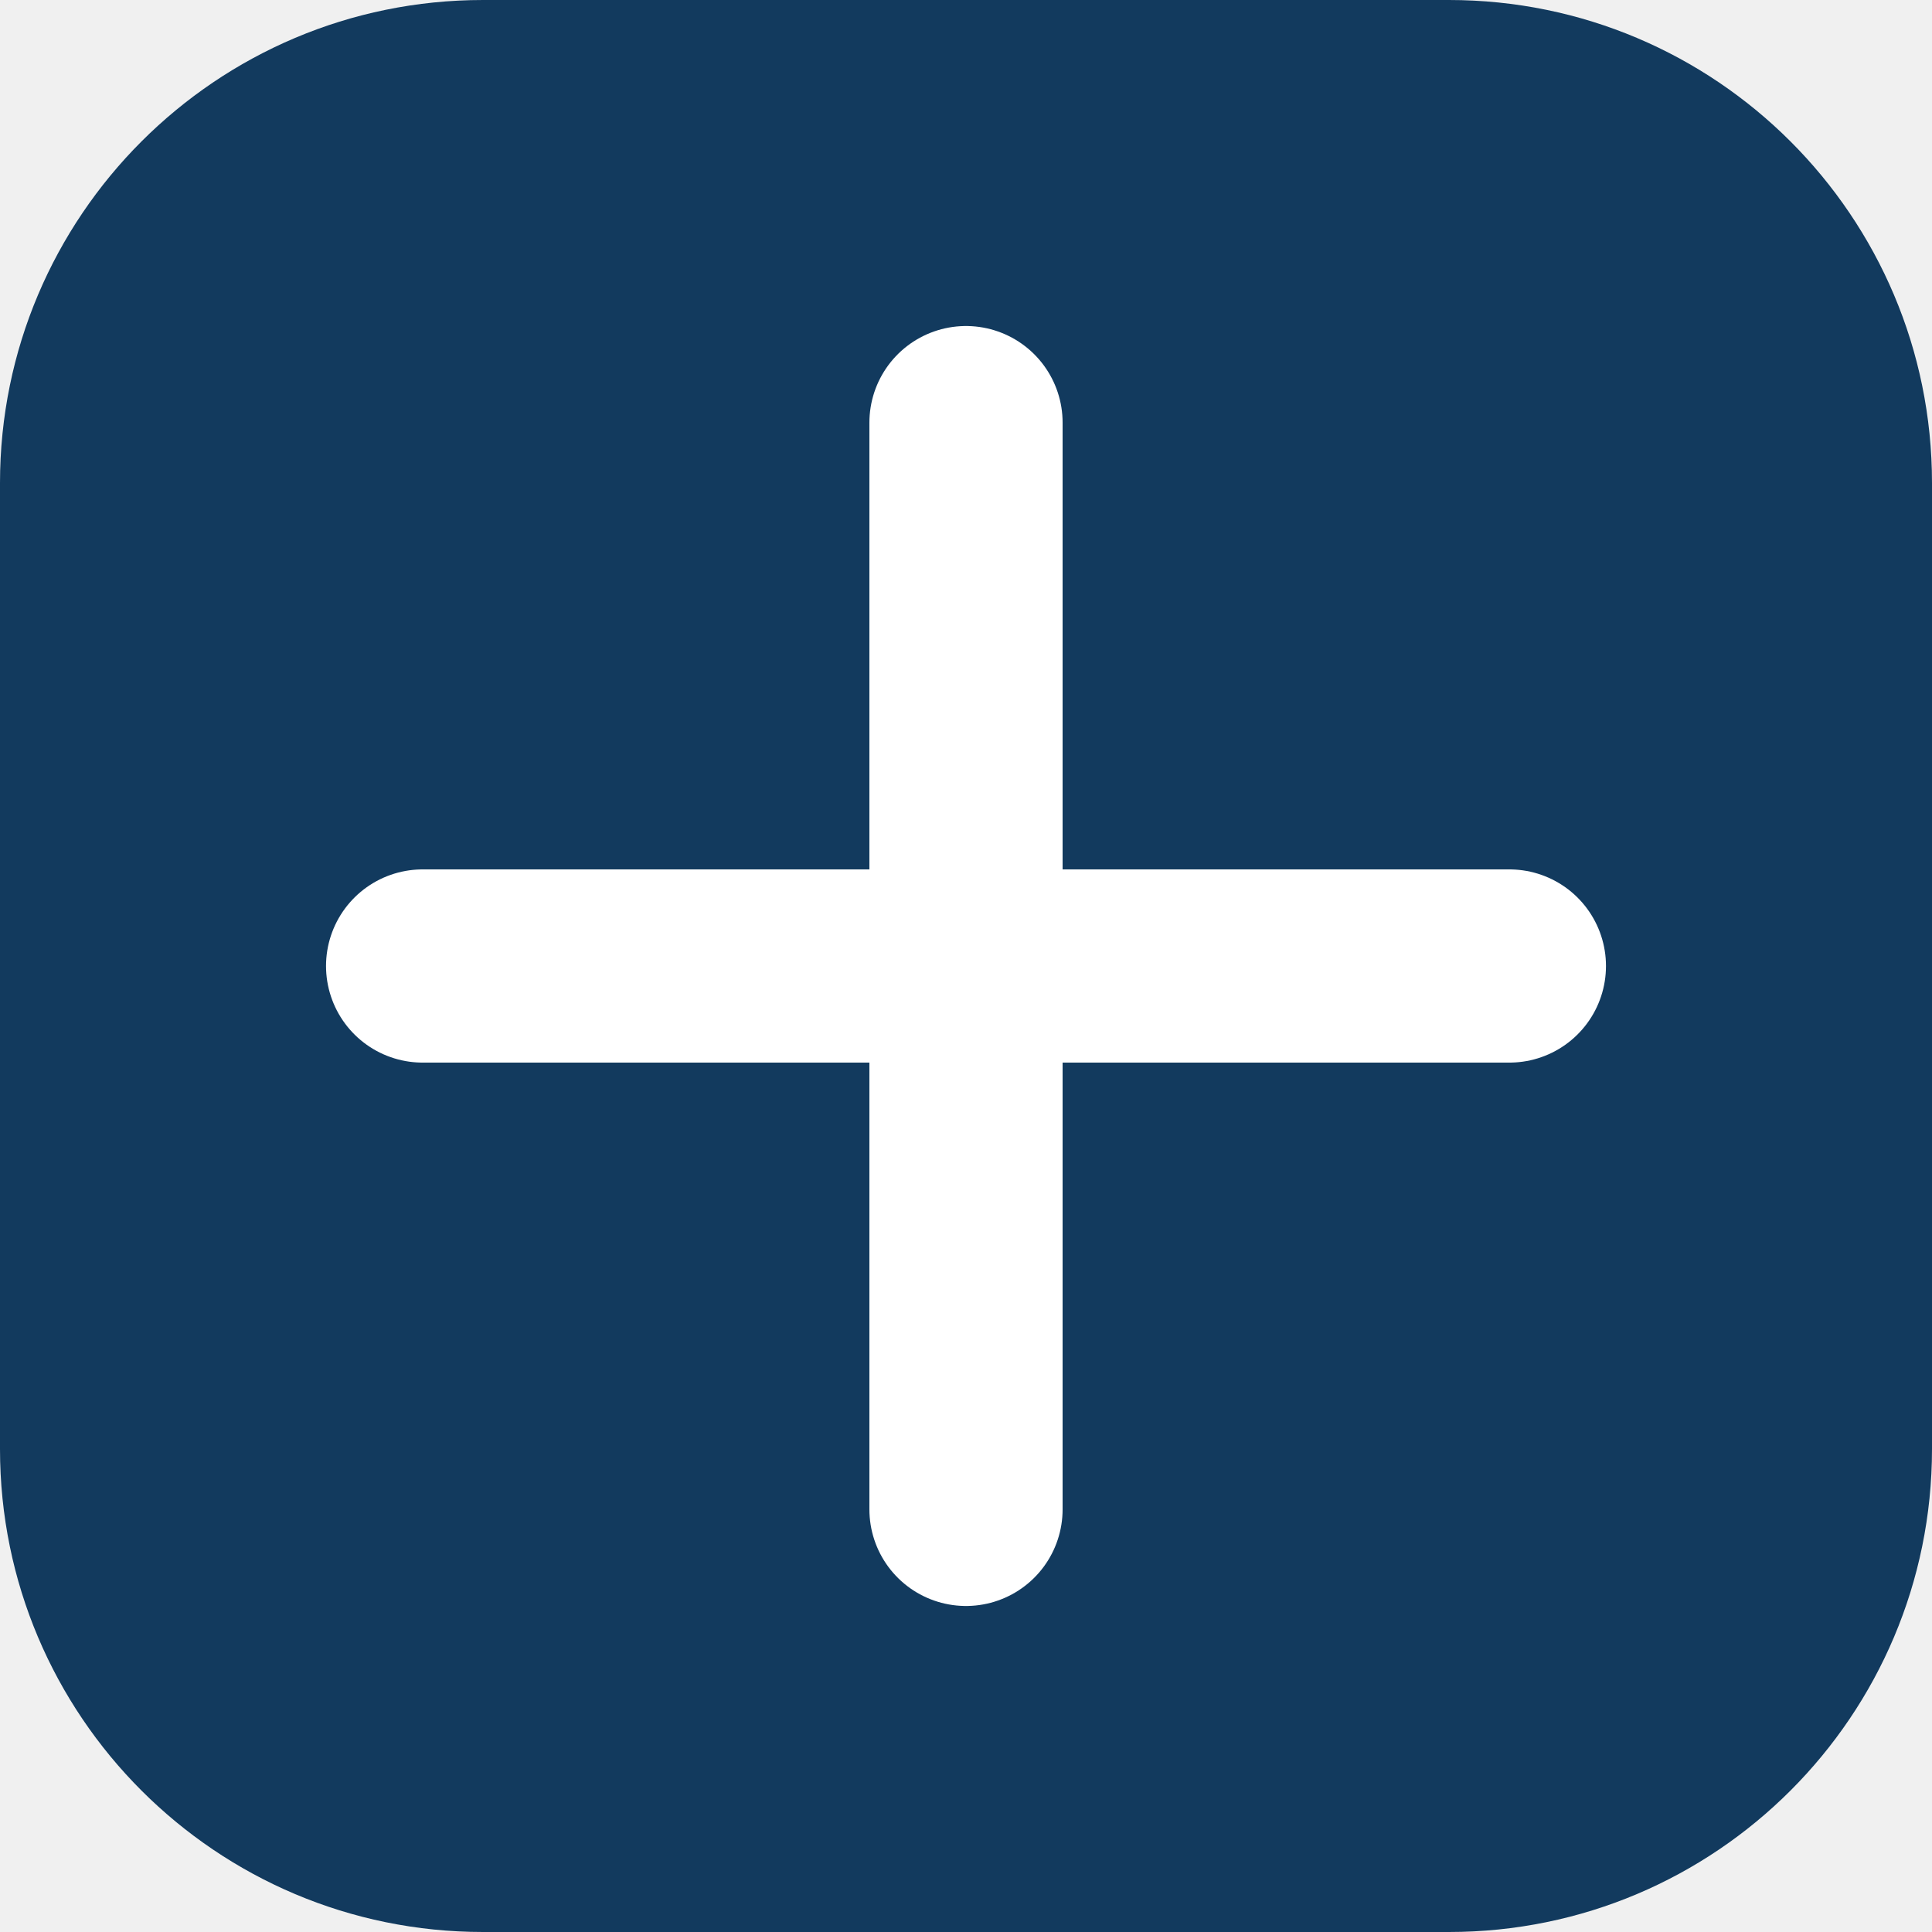
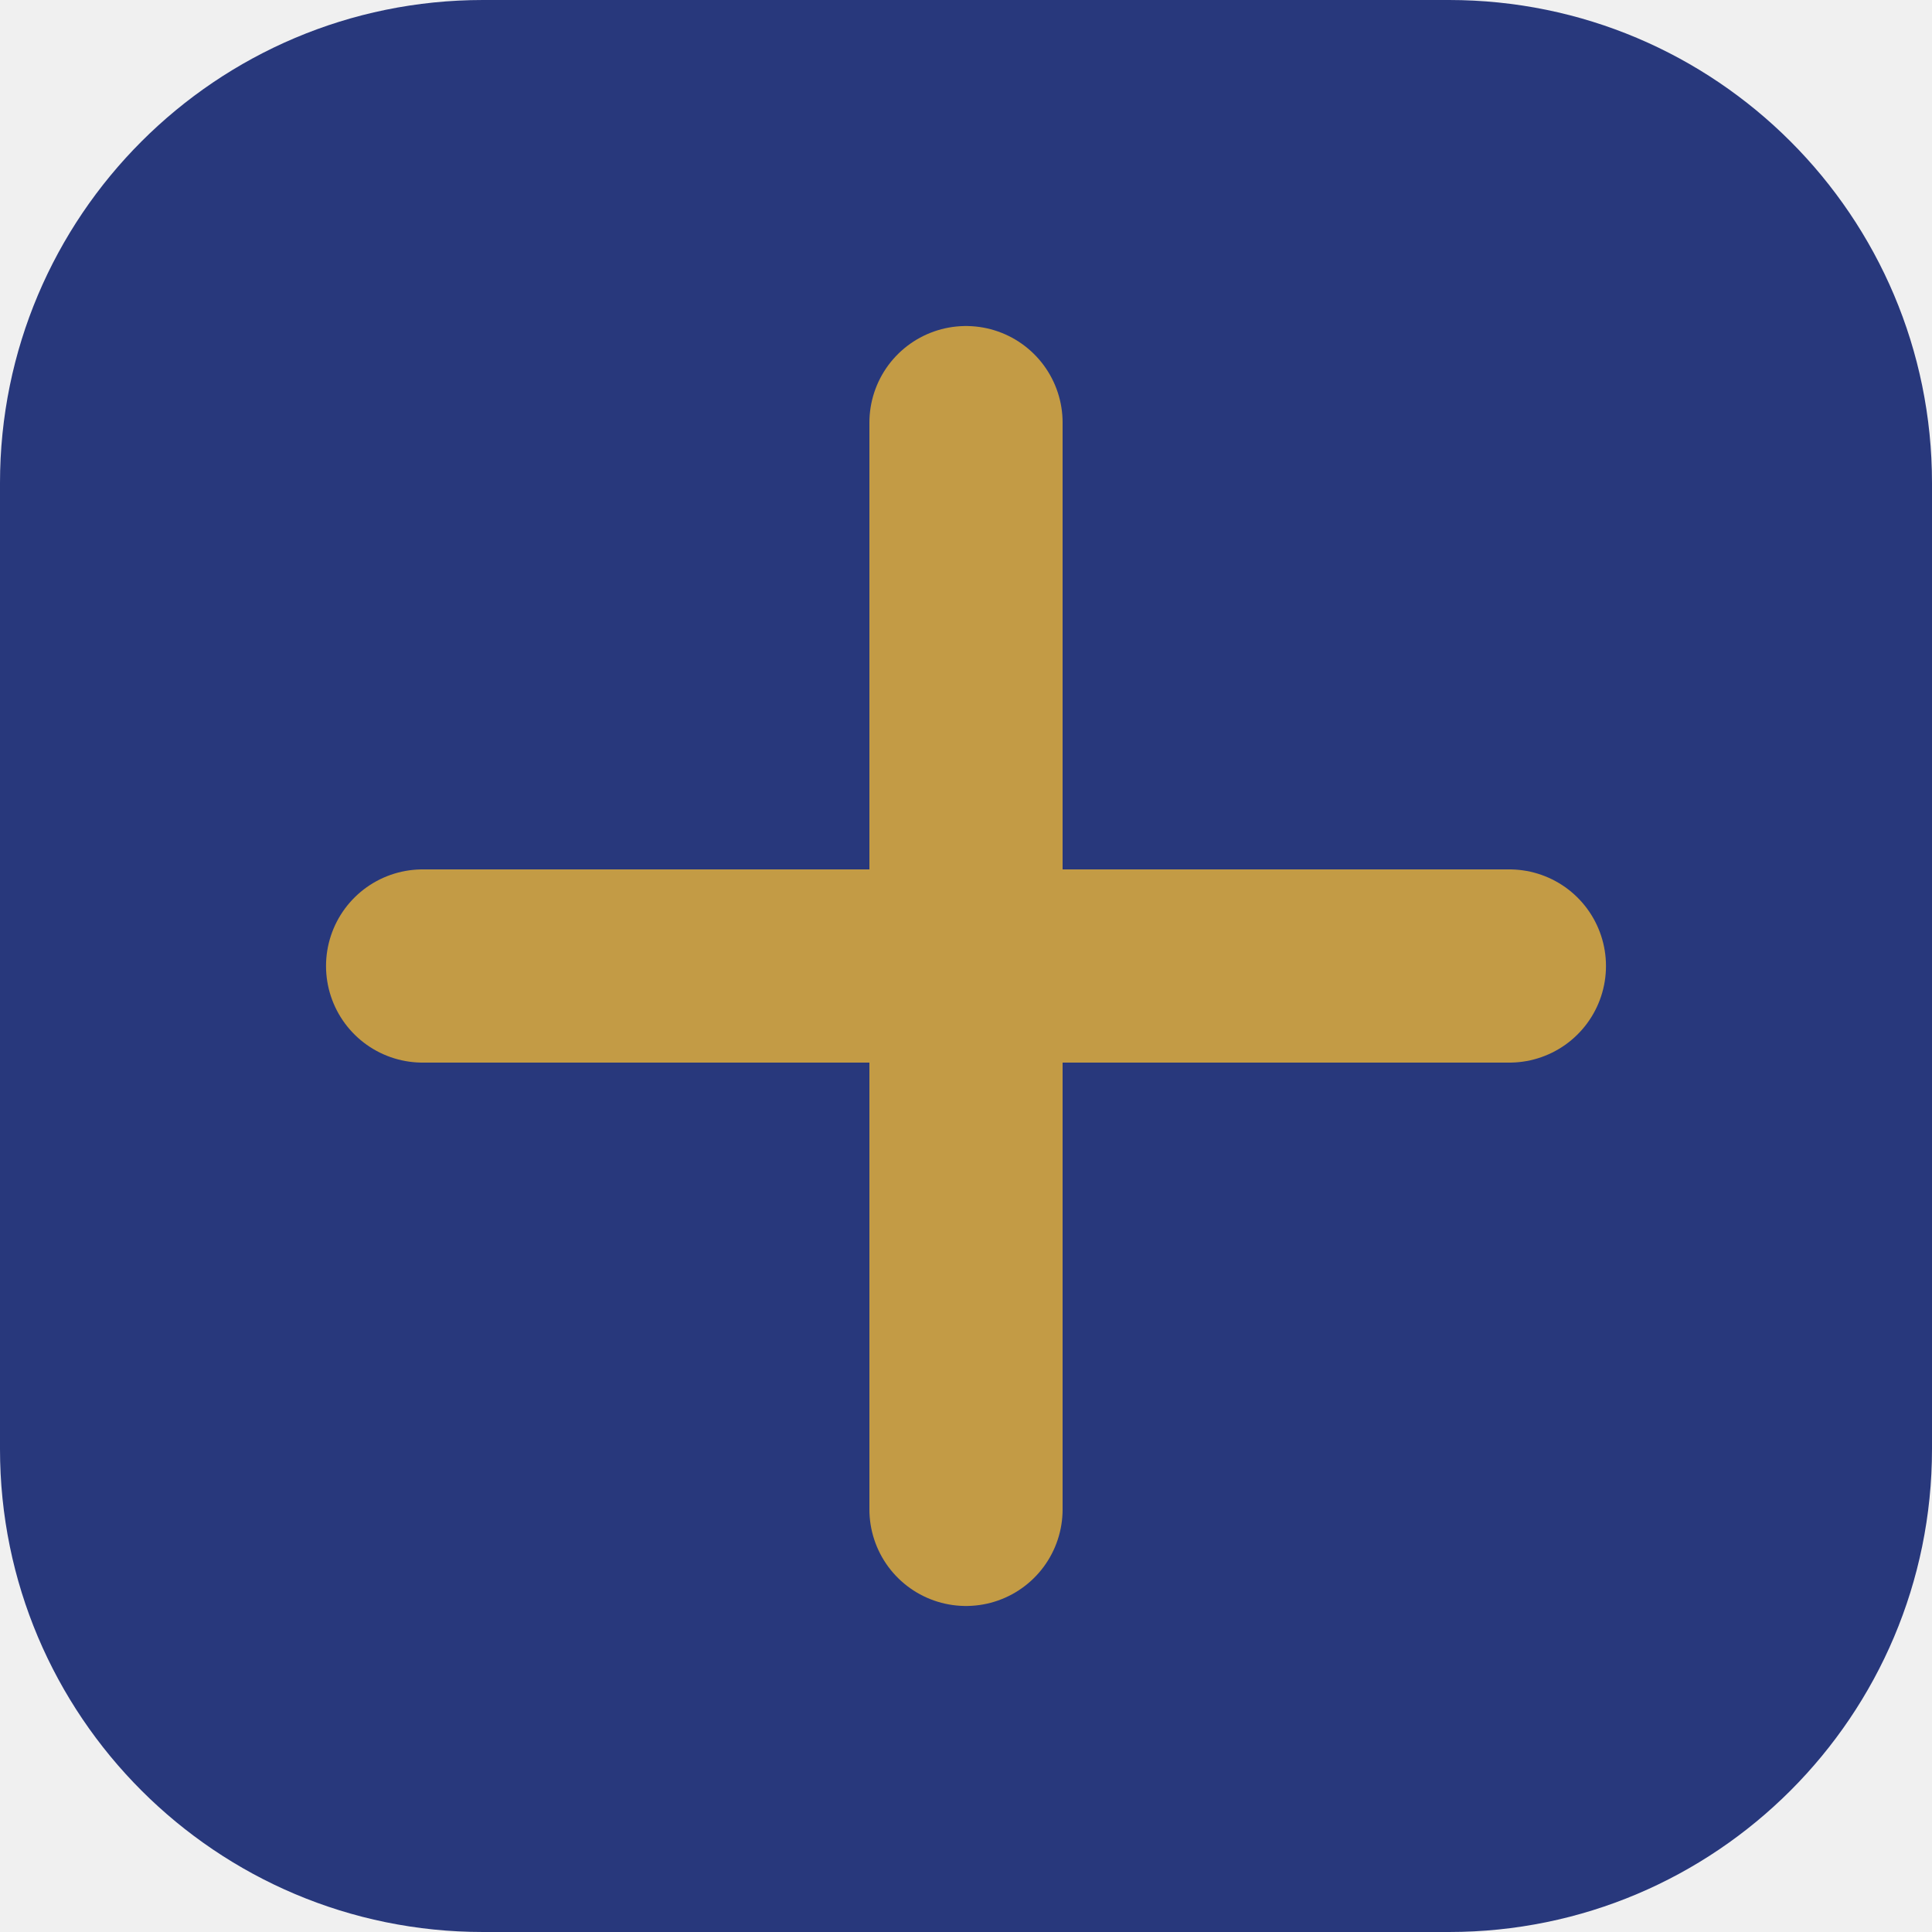
<svg xmlns="http://www.w3.org/2000/svg" viewBox="0 0 32 32" width="32" height="32">
-   <rect width="32" height="32" rx="8" fill="#123a5e" />
-   <path d="M16 7v18M7 16h18" stroke="#ffffff" stroke-width="3.2" stroke-linecap="round" />
+   <rect width="32" height="32" rx="8" fill="#28387C" />
+   <path d="M16 7v18M7 16h18" stroke="#C39B45" stroke-width="3.2" stroke-linecap="round" />
</svg>
